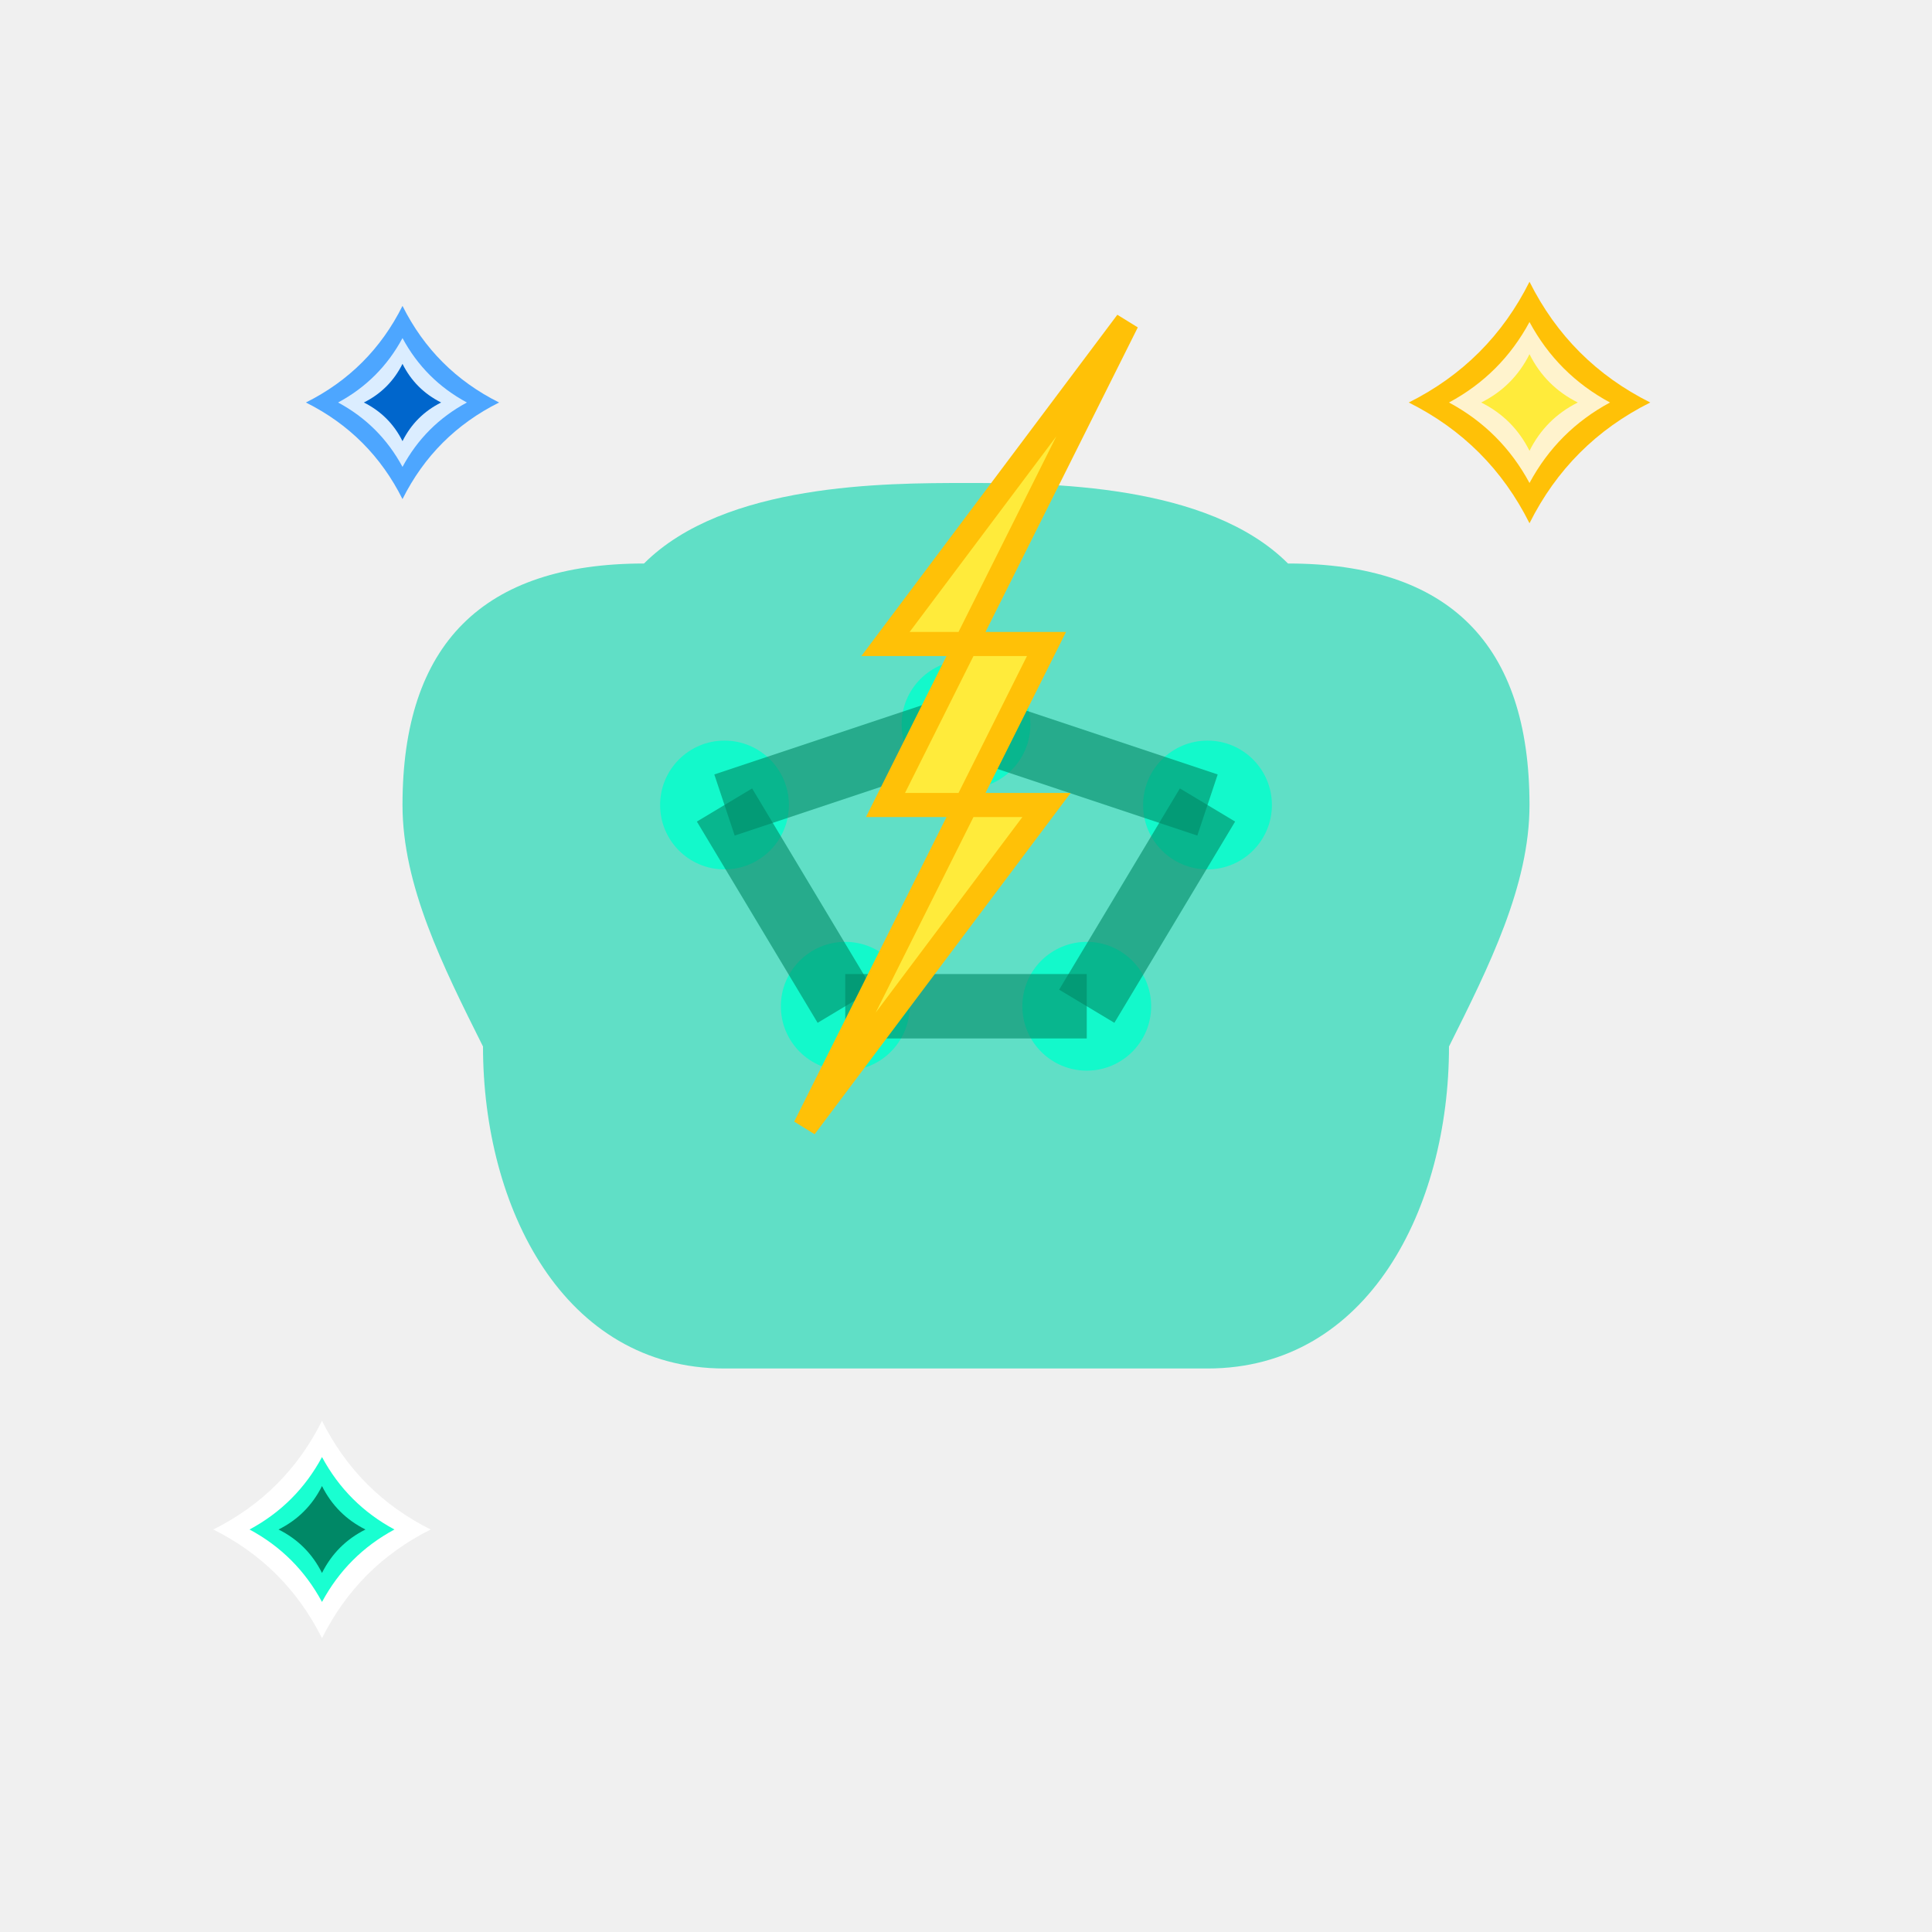
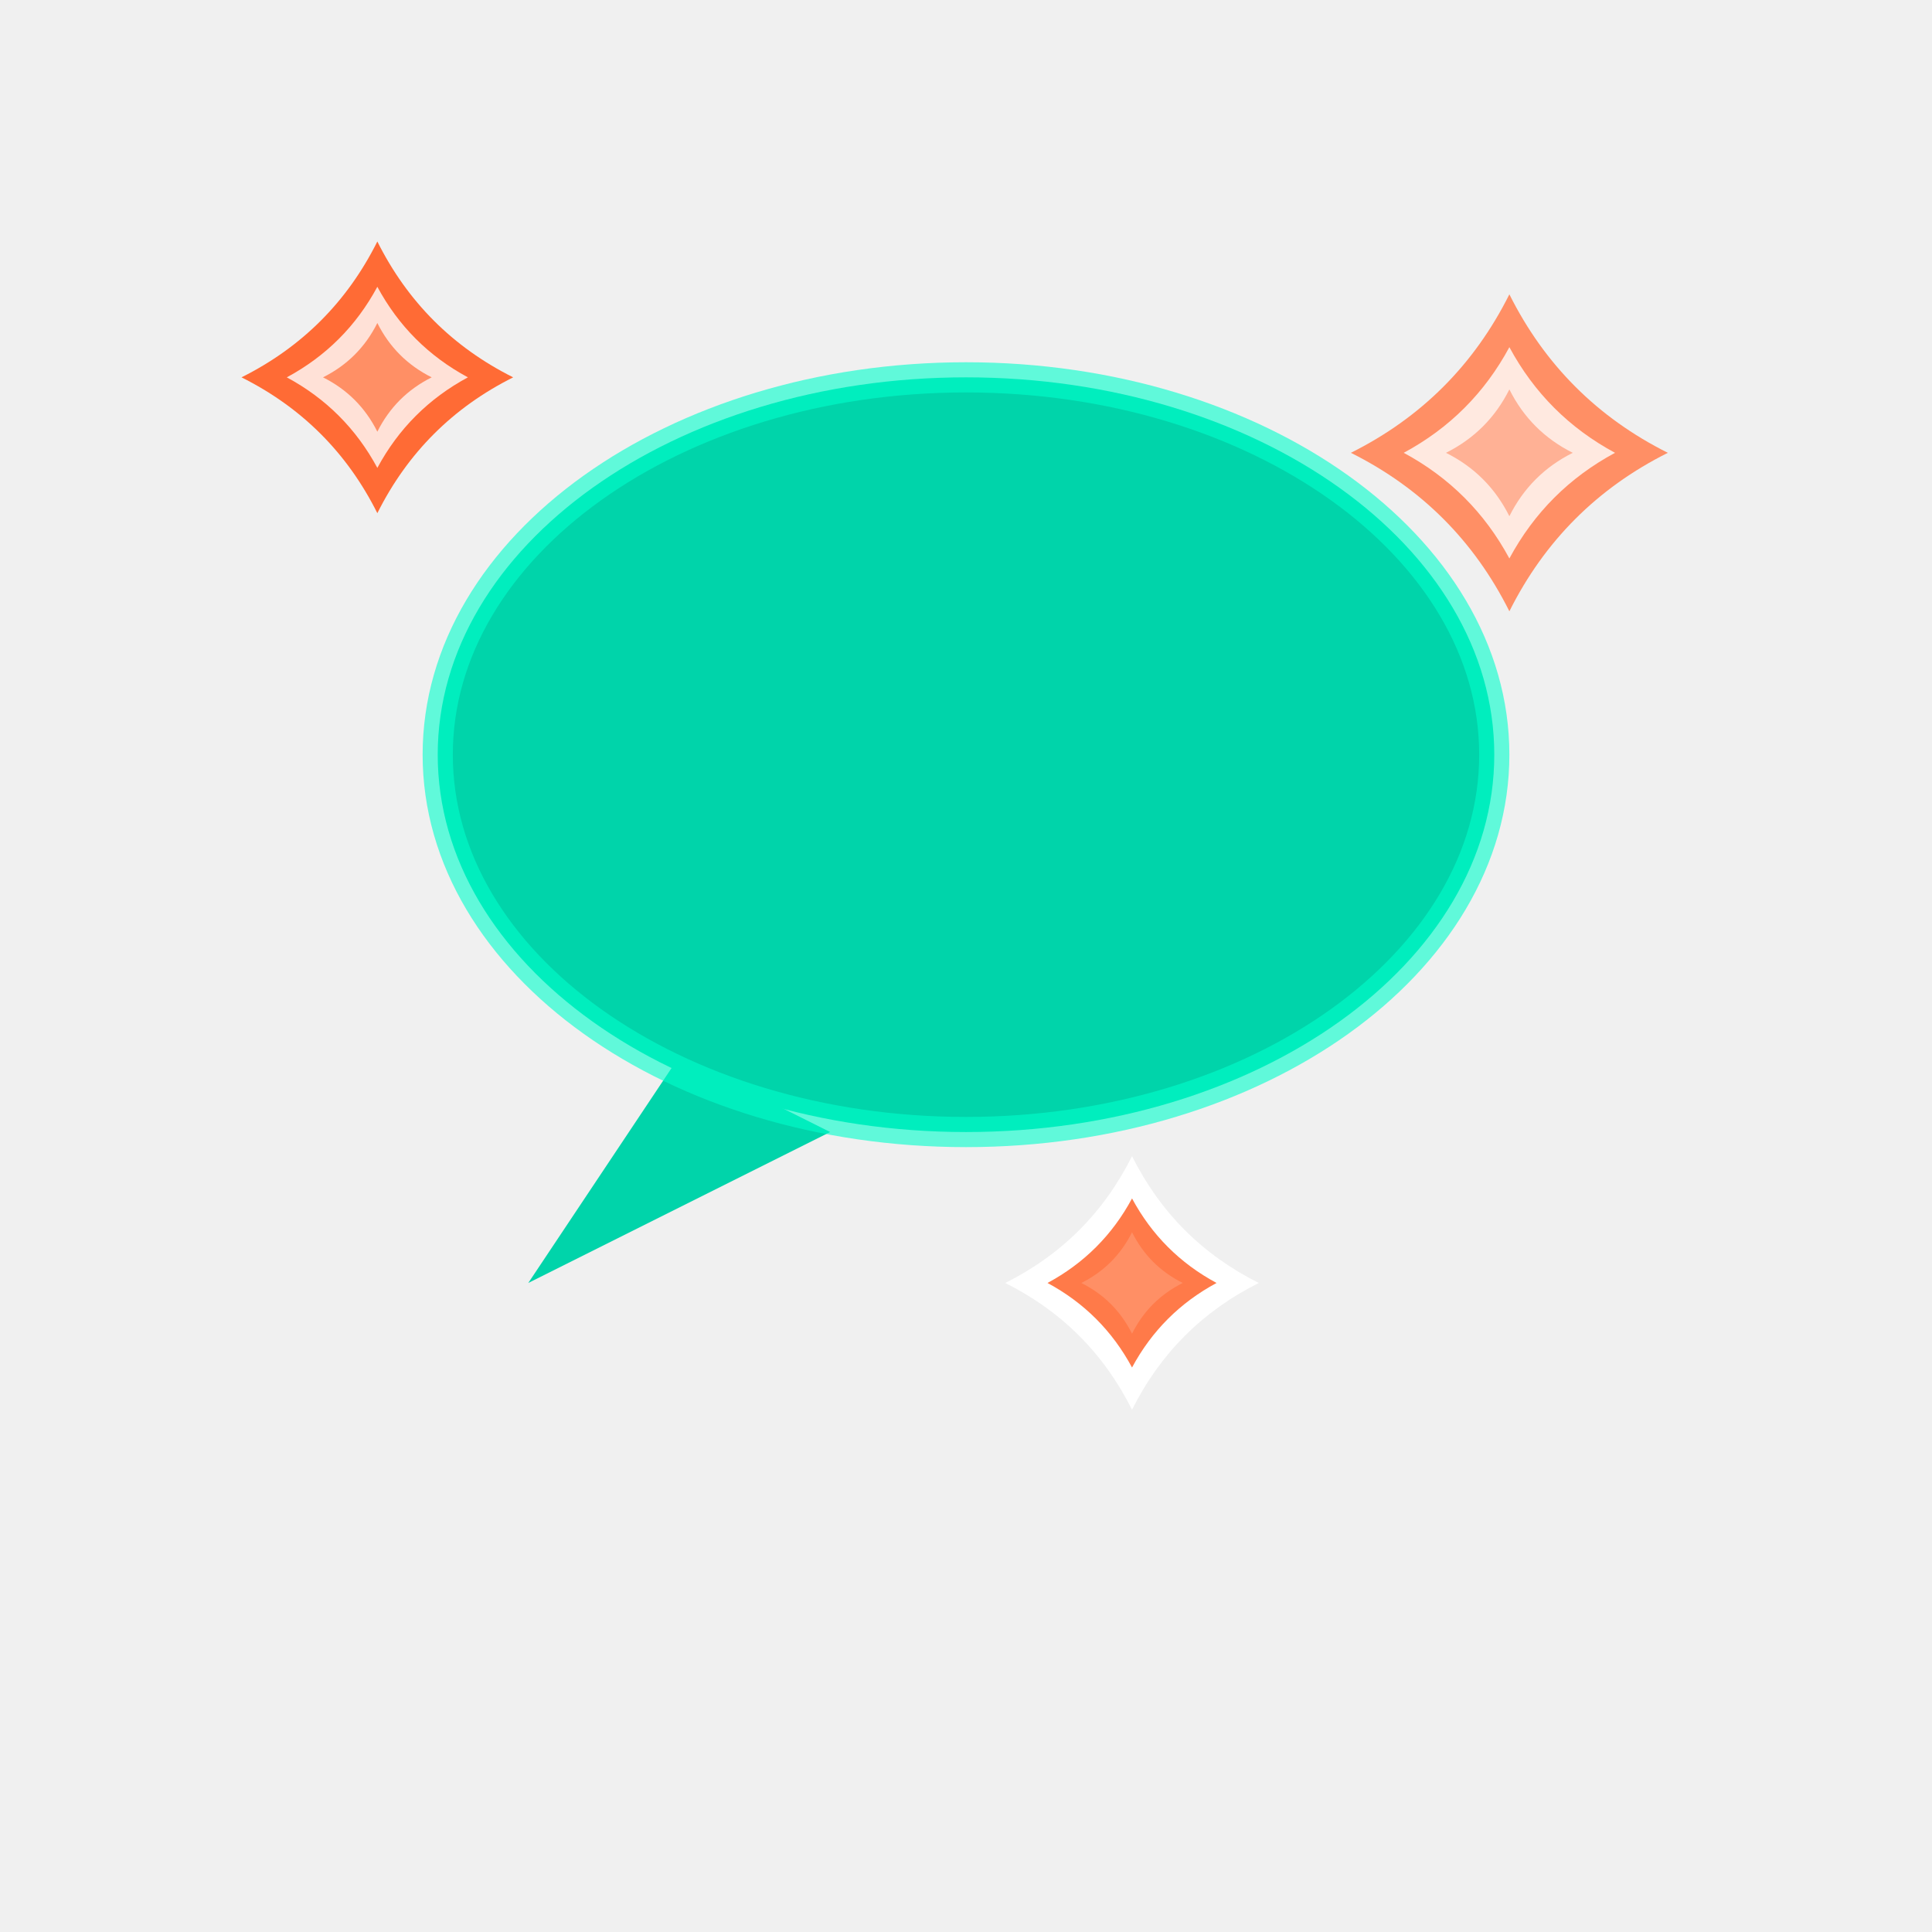
- <svg xmlns="http://www.w3.org/2000/svg" width="128" height="128" viewBox="0 0 24 24" fill="none">
-   <path d="M8 7 C6 7 5 8 5 10 C5 11 5.5 12 6 13 C6 15 7 17 9 17 L15 17 C17 17 18 15 18 13 C18.5 12 19 11 19 10 C19 8 18 7 16 7 C15 6 13 6 12 6 C11 6 9 6 8 7 Z" fill="#00d4aa" opacity="0.6" />
-   <circle cx="9" cy="10" r="0.8" fill="#00ffcc" opacity="0.8" />
-   <circle cx="12" cy="9" r="0.8" fill="#00ffcc" opacity="0.8" />
-   <circle cx="15" cy="10" r="0.8" fill="#00ffcc" opacity="0.8" />
-   <circle cx="10.5" cy="12.5" r="0.8" fill="#00ffcc" opacity="0.8" />
-   <circle cx="13.5" cy="12.5" r="0.8" fill="#00ffcc" opacity="0.8" />
-   <path d="M9 10 L12 9" stroke="#008866" stroke-width="0.8" opacity="0.6" />
-   <path d="M12 9 L15 10" stroke="#008866" stroke-width="0.8" opacity="0.6" />
-   <path d="M9 10 L10.5 12.5" stroke="#008866" stroke-width="0.8" opacity="0.6" />
-   <path d="M15 10 L13.5 12.5" stroke="#008866" stroke-width="0.8" opacity="0.6" />
-   <path d="M10.5 12.5 L13.5 12.5" stroke="#008866" stroke-width="0.8" opacity="0.6" />
-   <path d="M14 4 L11 8 L13 8 L10 14 L13 10 L11 10 L14 4 Z" fill="#ffeb3b" stroke="#ffc107" stroke-width="0.3" />
-   <g transform="translate(5,5) scale(0.4)">
-     <path d="M0 -3 Q1 -1 3 0 Q1 1 0 3 Q-1 1 -3 0 Q-1 -1 0 -3 Z" fill="#4da6ff" />
+ <svg xmlns="http://www.w3.org/2000/svg" width="128" height="128" viewBox="0 0 128 128" fill="none">
+   <ellipse cx="64" cy="50" rx="35" ry="25" fill="#00d4aa" />
+   <path d="M45 70 L35 85 L55 75 Z" fill="#00d4aa" />
+   <ellipse cx="64" cy="50" rx="35" ry="25" fill="none" stroke="#00ffcc" stroke-width="2" opacity="0.6" />
+   <g transform="translate(25,25) scale(3.0)">
+     <path d="M0 -3 Q1 -1 3 0 Q1 1 0 3 Q-1 1 -3 0 Q-1 -1 0 -3 Z" fill="#ff6b35" />
    <path d="M0 -2 Q0.7 -0.7 2 0 Q0.7 0.7 0 2 Q-0.7 0.7 -2 0 Q-0.7 -0.7 0 -2 Z" fill="#ffffff" opacity="0.8" />
-     <path d="M0 -1.2 Q0.4 -0.4 1.2 0 Q0.4 0.4 0 1.2 Q-0.4 0.4 -1.2 0 Q-0.4 -0.4 0 -1.2 Z" fill="#0066cc" />
+     <path d="M0 -1.2 Q0.4 -0.4 1.2 0 Q0.4 0.4 0 1.2 Q-0.4 0.4 -1.2 0 Q-0.4 -0.4 0 -1.2 Z" fill="#ff8f65" />
  </g>
-   <g transform="translate(19,5) scale(0.5)">
-     <path d="M0 -3 Q1 -1 3 0 Q1 1 0 3 Q-1 1 -3 0 Q-1 -1 0 -3 Z" fill="#ffc107" />
+   <g transform="translate(100,30) scale(3.5)">
+     <path d="M0 -3 Q1 -1 3 0 Q1 1 0 3 Q-1 1 -3 0 Q-1 -1 0 -3 Z" fill="#ff8f65" />
    <path d="M0 -2 Q0.7 -0.7 2 0 Q0.7 0.7 0 2 Q-0.7 0.7 -2 0 Q-0.7 -0.7 0 -2 Z" fill="#ffffff" opacity="0.8" />
-     <path d="M0 -1.2 Q0.4 -0.4 1.2 0 Q0.4 0.4 0 1.2 Q-0.4 0.4 -1.2 0 Q-0.4 -0.4 0 -1.2 Z" fill="#ffeb3b" />
+     <path d="M0 -1.2 Q0.4 -0.4 1.2 0 Q0.4 0.4 0 1.2 Q-0.4 0.4 -1.2 0 Q-0.4 -0.4 0 -1.2 Z" fill="#ffb195" />
  </g>
-   <g transform="translate(4,19) scale(0.45)">
+   <g transform="translate(75,85) scale(2.8)">
    <path d="M0 -3 Q1 -1 3 0 Q1 1 0 3 Q-1 1 -3 0 Q-1 -1 0 -3 Z" fill="#ffffff" />
-     <path d="M0 -2 Q0.7 -0.7 2 0 Q0.7 0.7 0 2 Q-0.7 0.7 -2 0 Q-0.7 -0.7 0 -2 Z" fill="#00ffcc" opacity="0.9" />
-     <path d="M0 -1.2 Q0.4 -0.4 1.2 0 Q0.4 0.4 0 1.2 Q-0.4 0.4 -1.2 0 Q-0.4 -0.4 0 -1.2 Z" fill="#008866" />
+     <path d="M0 -2 Q0.7 -0.7 2 0 Q0.7 0.7 0 2 Q-0.7 0.7 -2 0 Q-0.7 -0.7 0 -2 Z" fill="#ff6b35" opacity="0.9" />
+     <path d="M0 -1.2 Q0.4 -0.4 1.2 0 Q0.4 0.4 0 1.2 Q-0.4 0.4 -1.2 0 Q-0.4 -0.4 0 -1.2 Z" fill="#ff8f65" />
  </g>
</svg>
